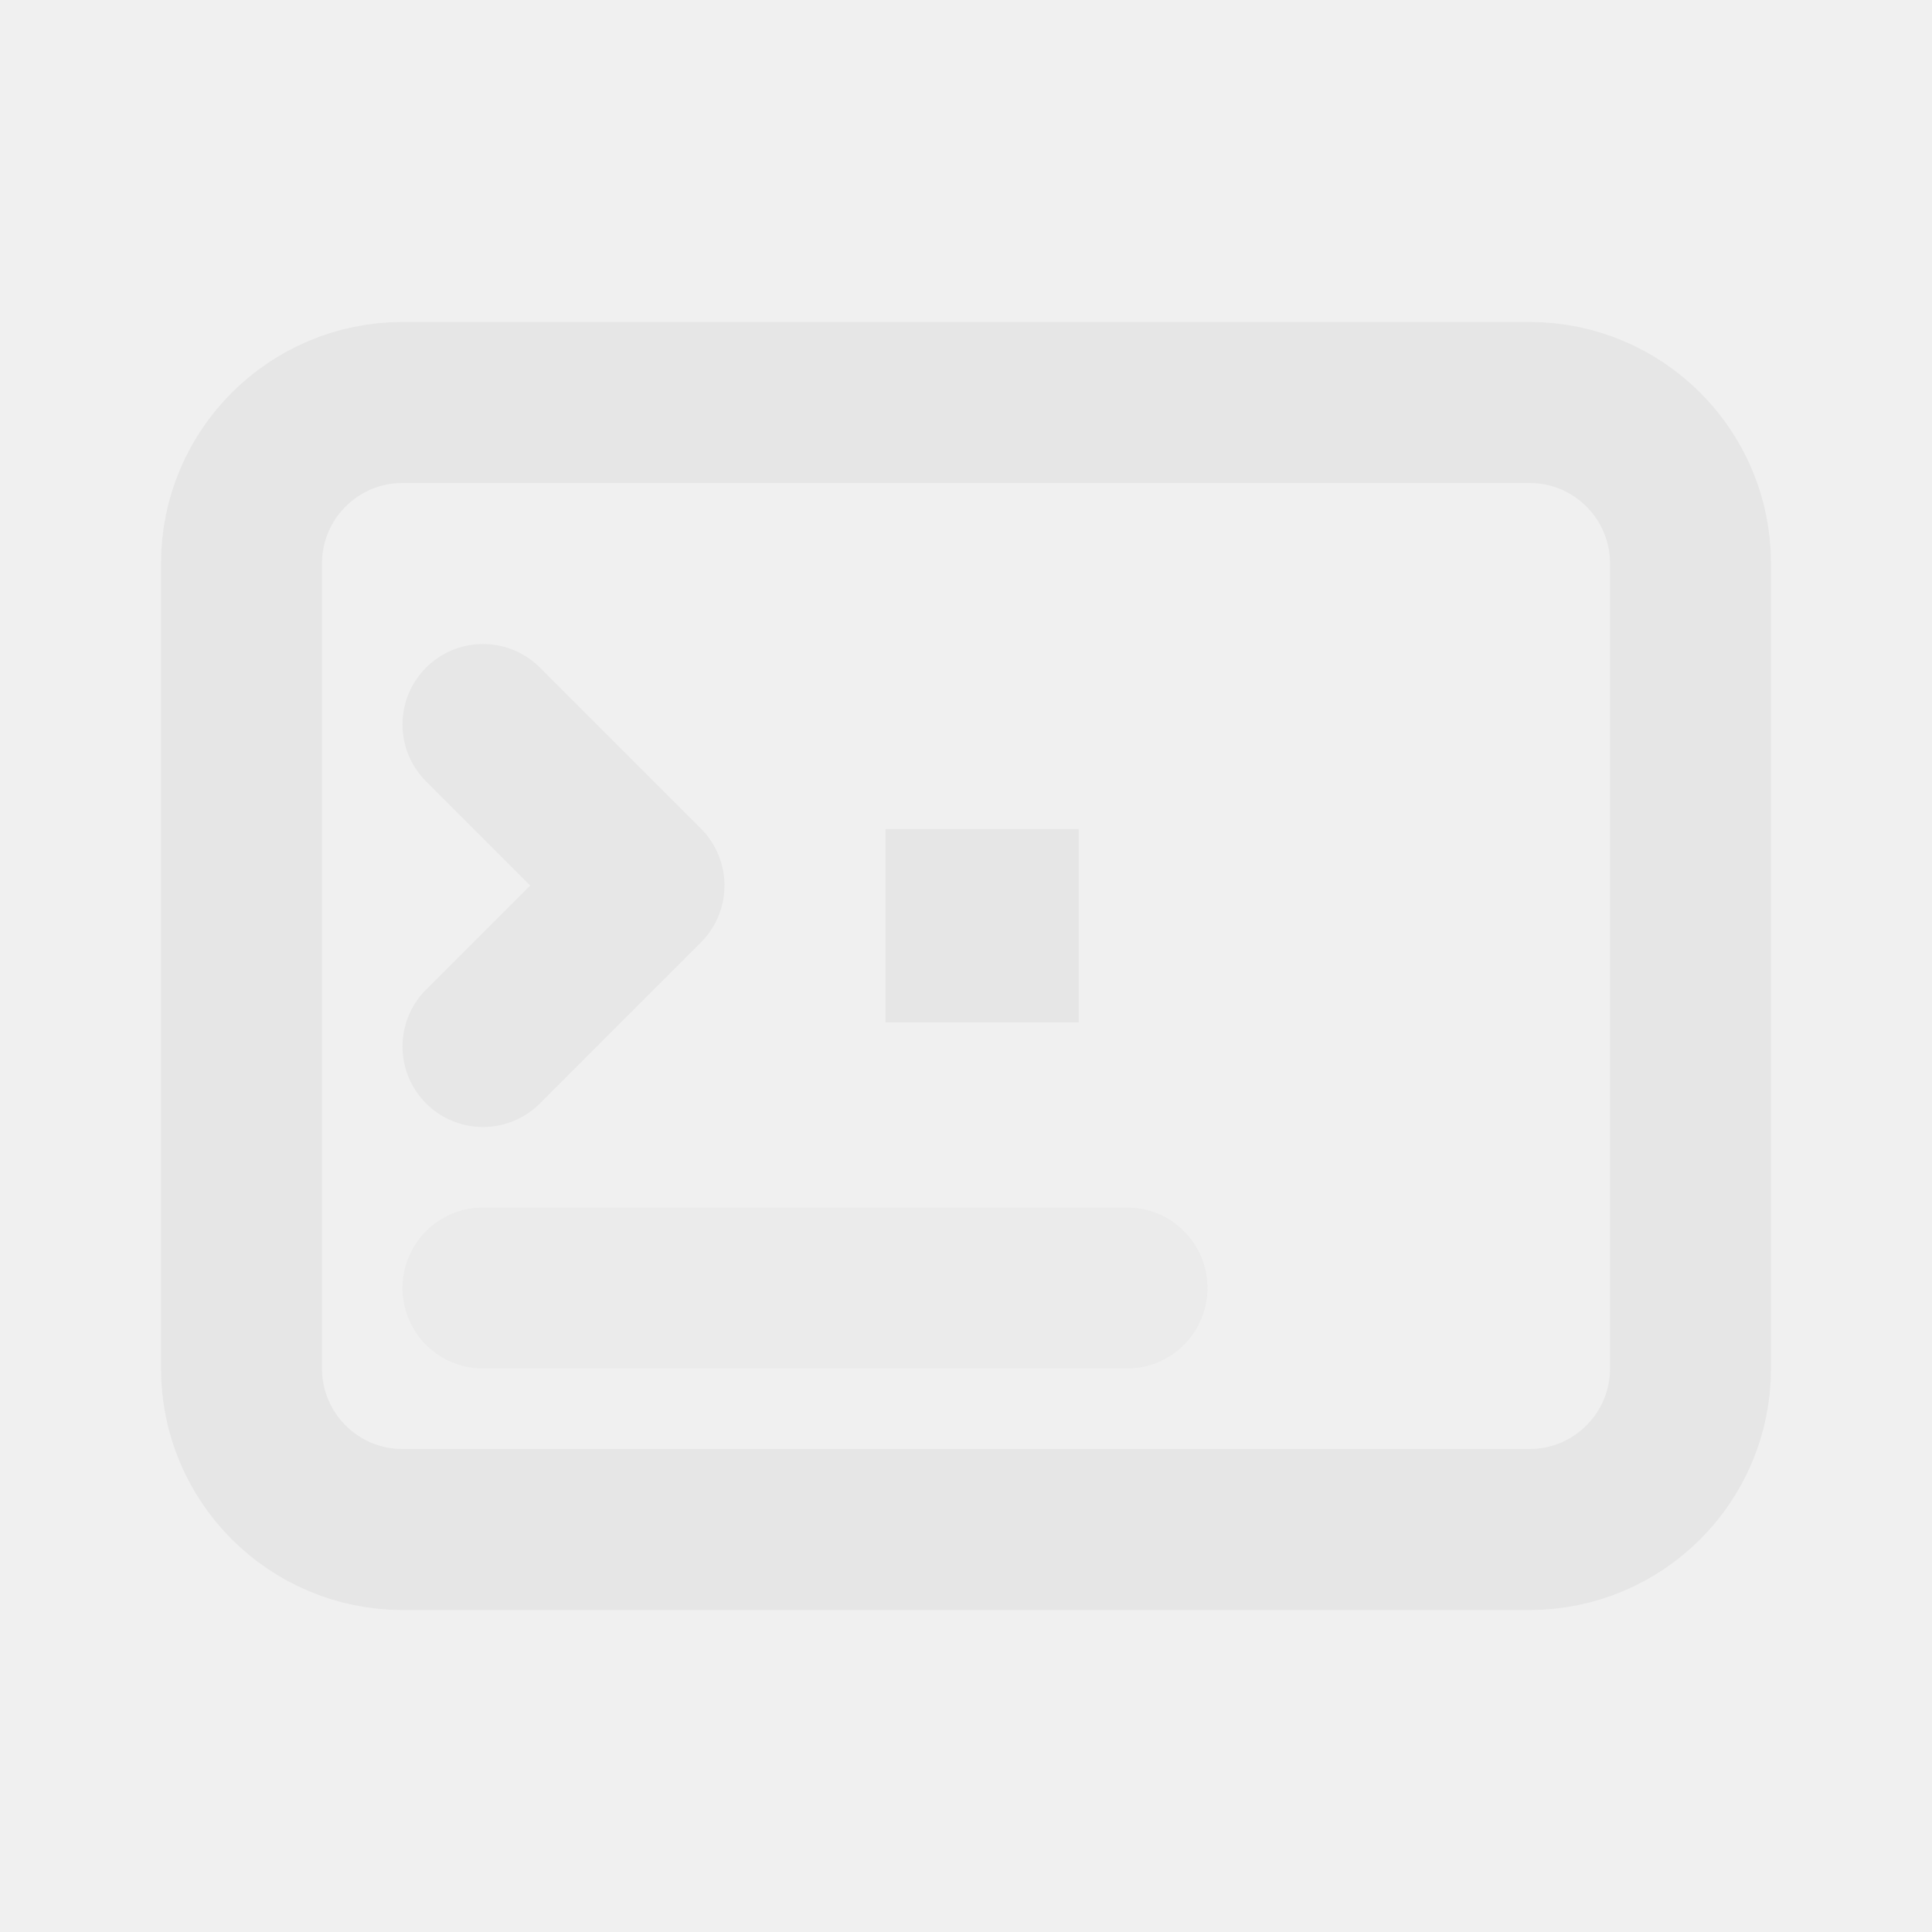
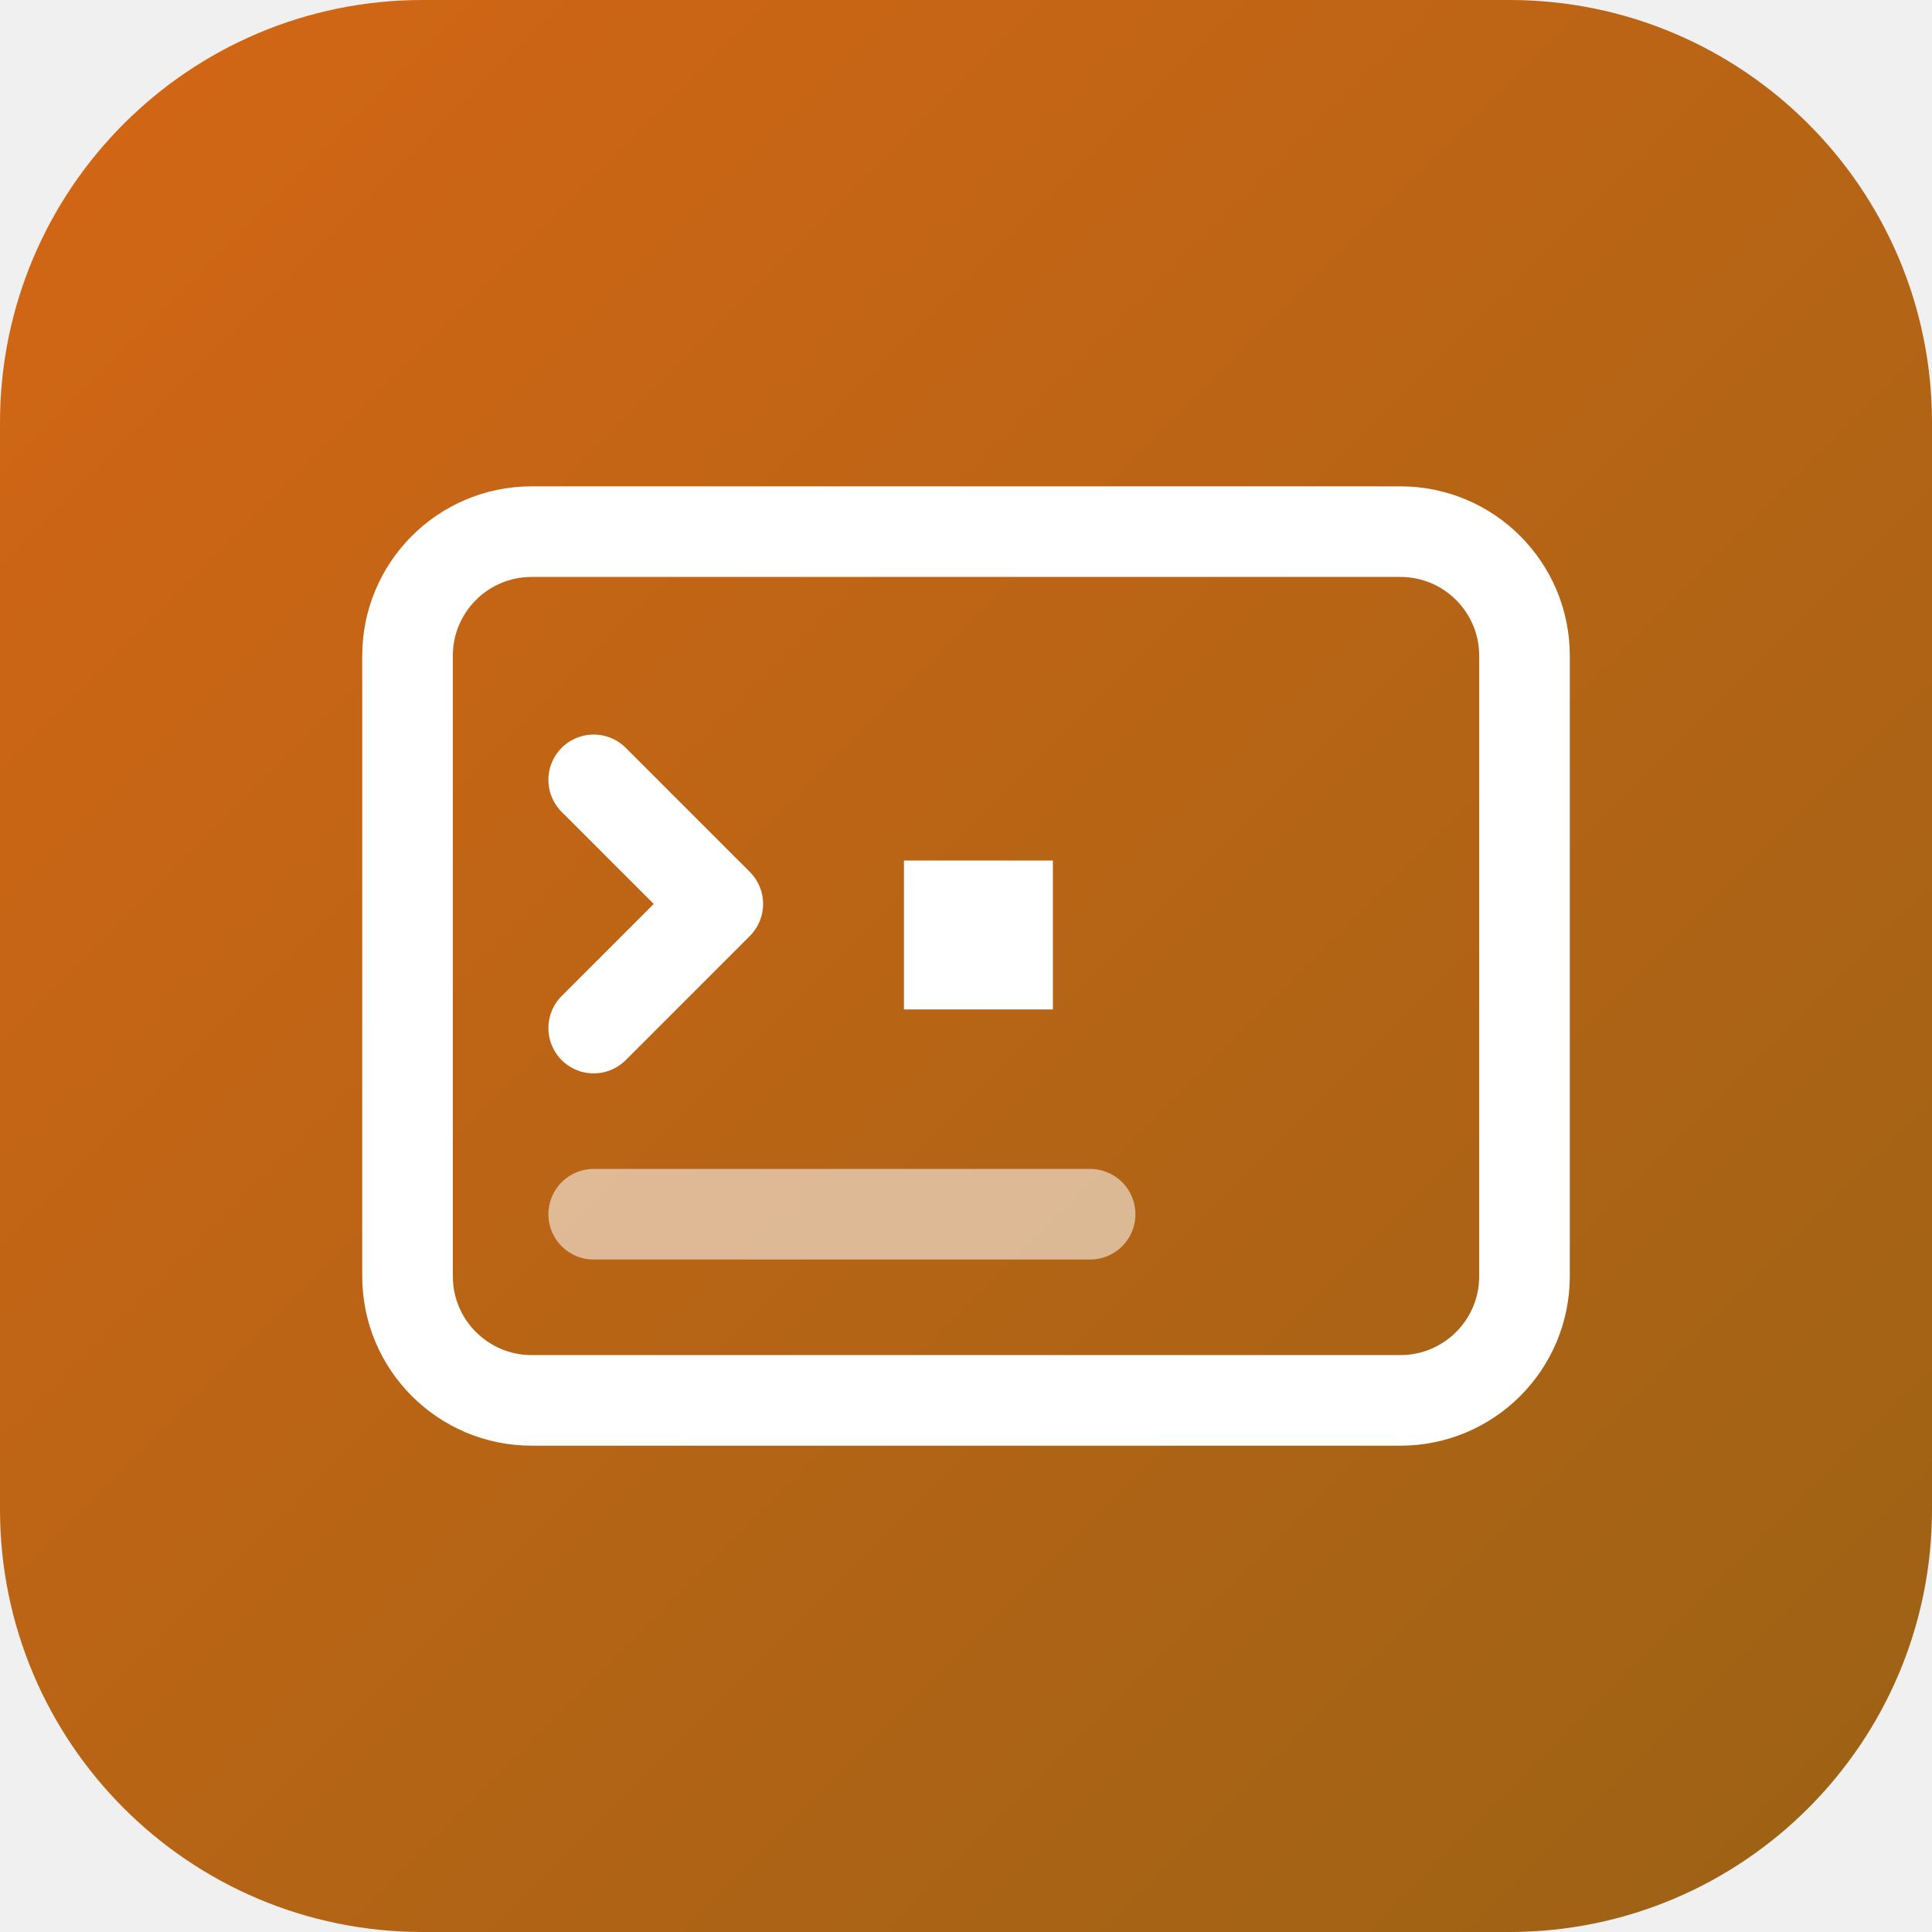
- <svg xmlns="http://www.w3.org/2000/svg" viewBox="0 0 24 24" fill="none" stroke="#e6e6e6" stroke-width="2" stroke-linecap="round" stroke-linejoin="round">
-   <rect x="3" y="5" width="18" height="14" rx="2" />
-   <path d="M6 9l2 2-2 2" opacity="0.9" />
-   <rect x="11" y="10.3" width="2.4" height="2.4" fill="#e6e6e6" stroke="none" />
-   <path d="M6 16h8" opacity="0.5" />
+ <svg xmlns="http://www.w3.org/2000/svg" viewBox="0 0 64 64">
+   <defs>
+     <linearGradient id="pg" x1="0" y1="0" x2="1" y2="1">
+       <stop offset="0" stop-color="#d46615" />
+       <stop offset="1" stop-color="#9b6215" />
+     </linearGradient>
+   </defs>
+   <rect width="64" height="64" rx="14" fill="url(#pg)" />
+   <g transform="translate(7.3333,7.3333) scale(2.0556)">
+     <g stroke="#fff" fill="none" stroke-width="1.46" stroke-linecap="round" stroke-linejoin="round">
+       <rect x="3" y="5" width="18" height="14" rx="2" />
+       <path d="M6 9l2 2-2 2" />
+       <rect x="11" y="10.3" width="2.4" height="2.4" fill="#fff" stroke="none" />
+       <path d="M6 16h8" opacity="0.55" />
+     </g>
+   </g>
</svg>
